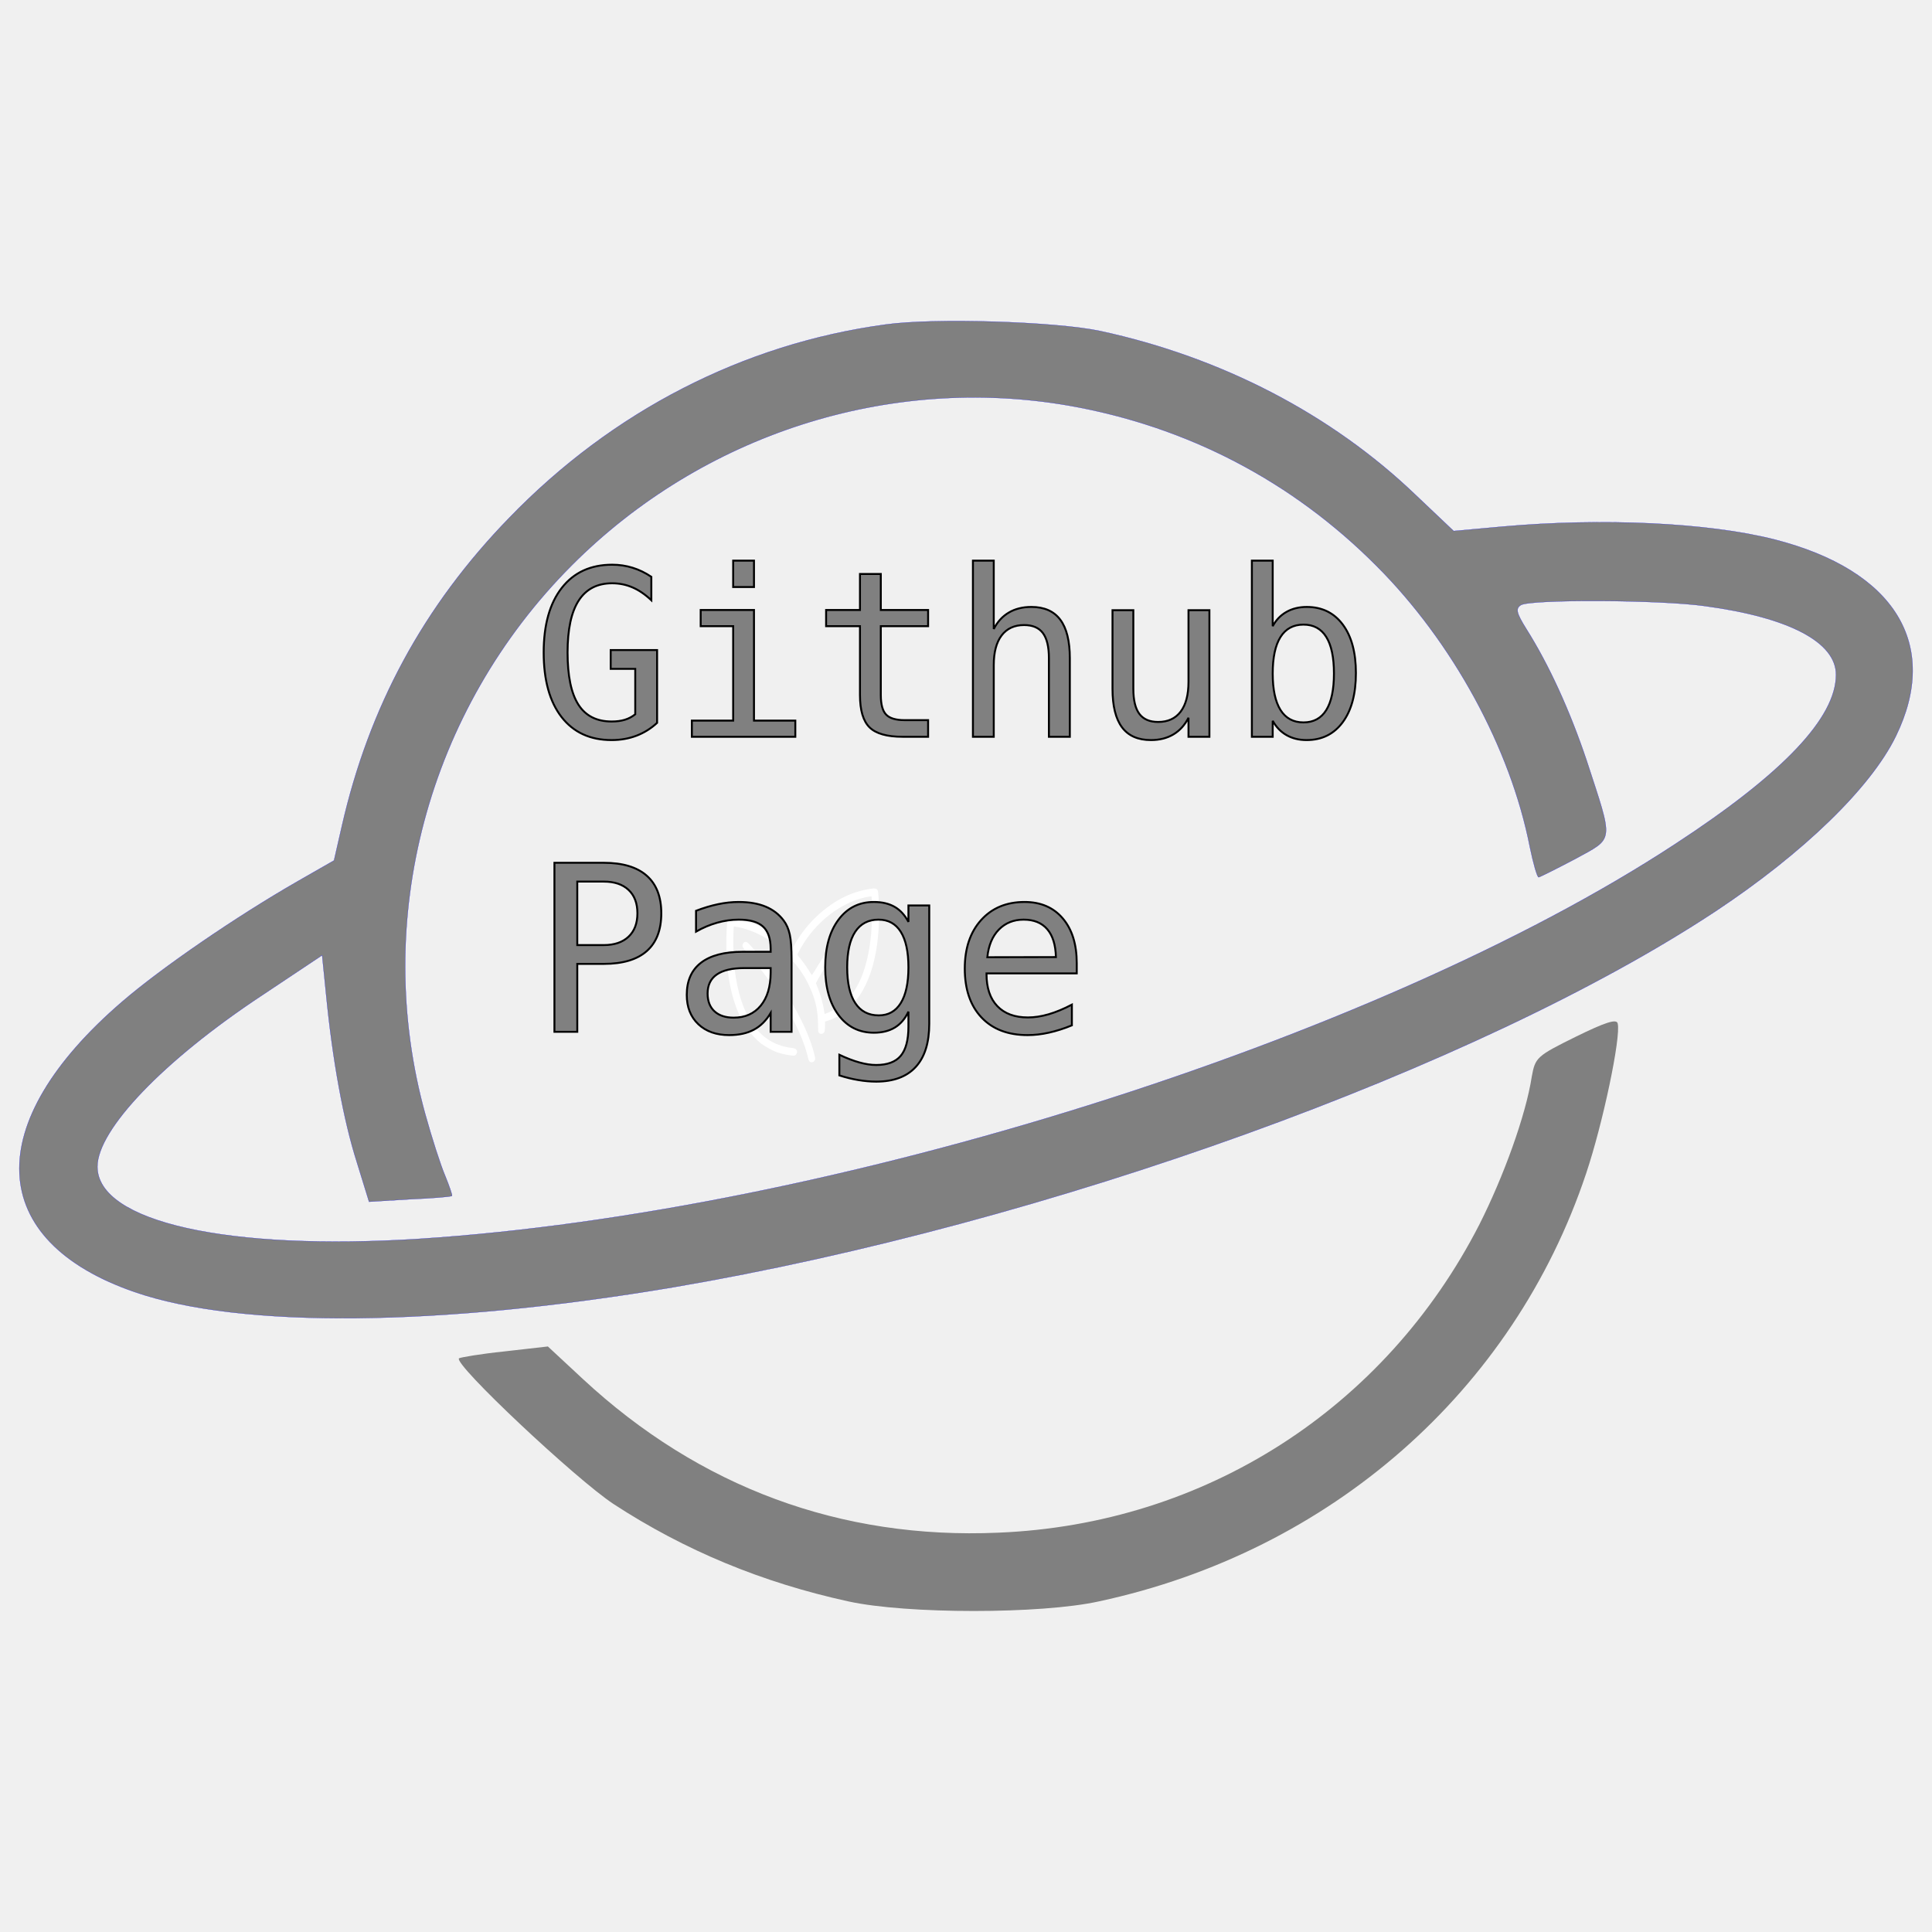
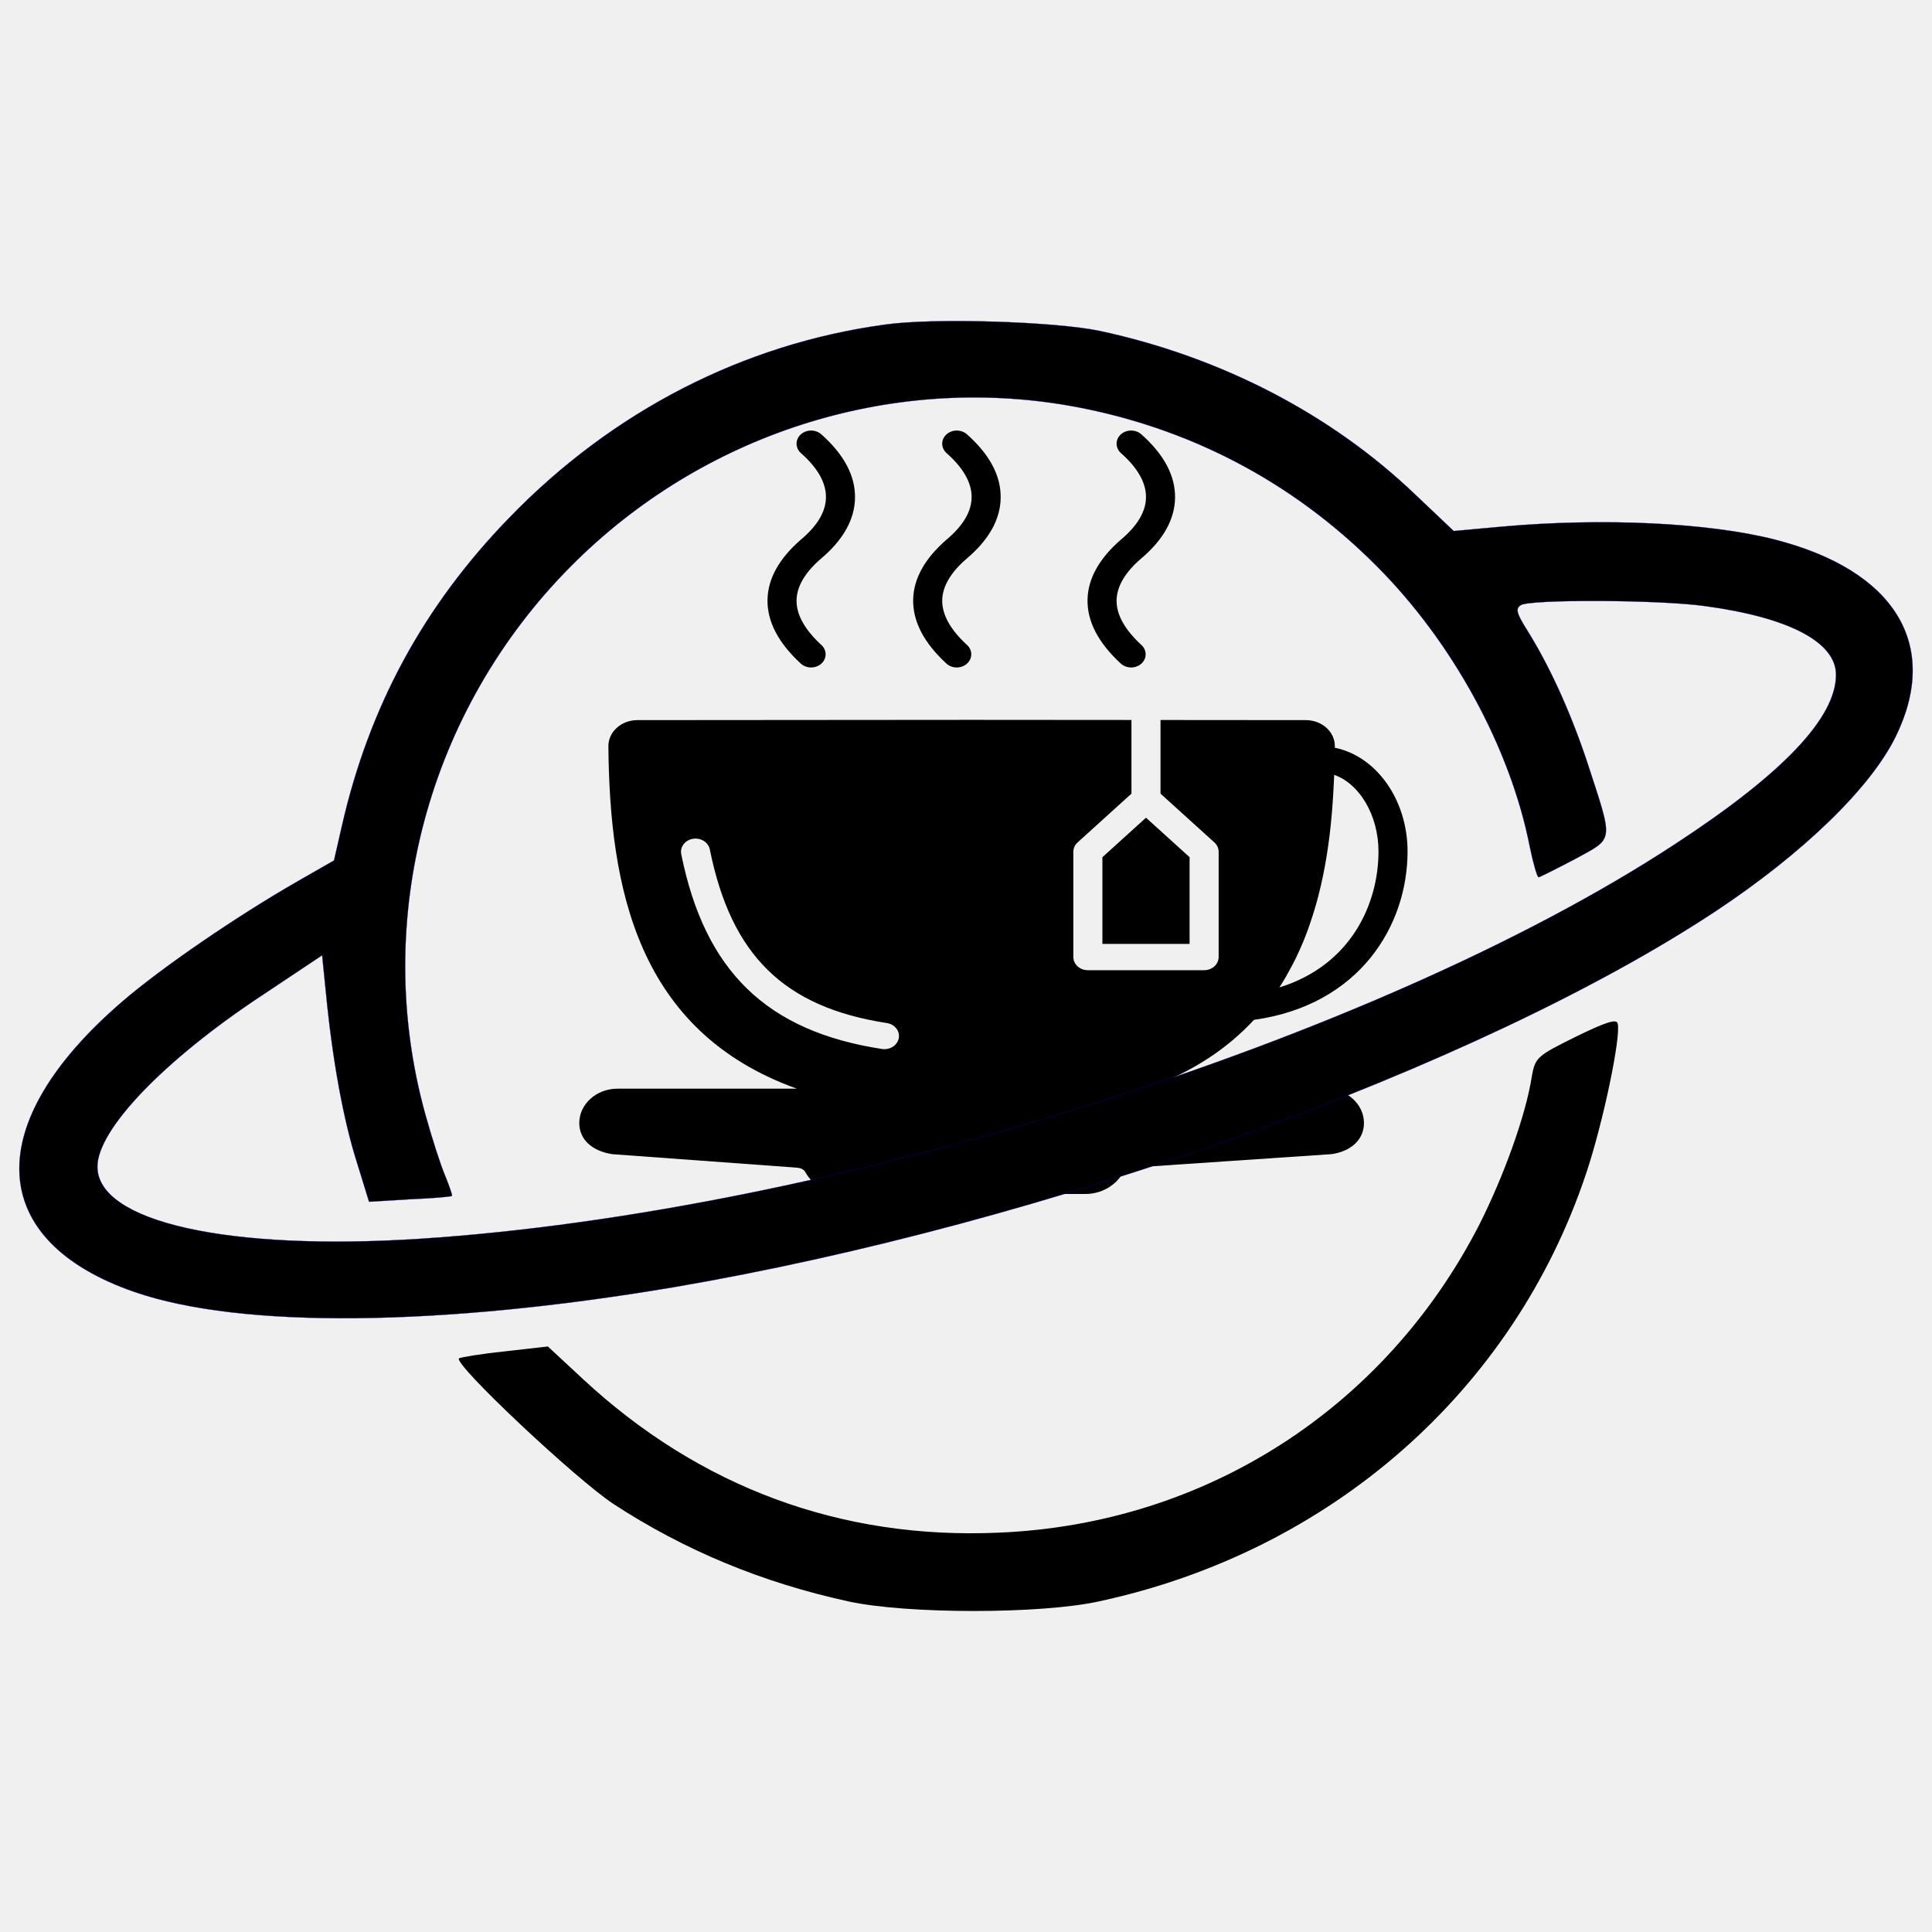
<svg xmlns="http://www.w3.org/2000/svg" version="1.1" x="0px" y="0px" viewBox="0 0 1000 1000" enable-background="new 0 0 1000 1000" xml:space="preserve" id="svg898">
  <defs id="defs902">
</defs>
-   <g id="g896" style="fill:#808080;fill-opacity:1">
-     <g transform="translate(0,511) scale(0.1,-0.1)" id="g894" style="fill:#808080;fill-opacity:1">
-       <path d="M4581.8,3430.1c-733.7-99.7-1411.2-447.4-1945.5-999.6c-444.8-457.6-726-979.1-866.6-1595.3l-40.9-179L1537,546.4c-311.9-179-700.5-444.8-905-621.2C-101.7-706.3-73.6-1312.2,698.5-1578c549.6-189.2,1577.4-179,2789.2,25.6C5420.3-1222.7,7652.1-417.4,8879.3,393c455.1,301.7,802.8,639.1,933.1,905c232.7,475.5-5.1,861.5-628.9,1020c-342.6,86.9-889.7,112.5-1406.1,66.5l-253.1-23l-196.8,186.6c-434.6,416.7-1004.7,713.3-1633.6,848.8C5463.8,3445.5,4834.9,3465.9,4581.8,3430.1z M5530.3,3010.9c613.6-107.4,1158.1-391.1,1595.2-830.9c393.7-393.7,692.8-943.4,792.5-1452.1c17.9-86.9,38.3-158.5,46-158.5c5.1,0,92.1,43.5,189.2,94.6c204.5,112.5,199.4,79.2,58.8,511.3c-86.9,258.2-194.3,493.4-311.9,680c-51.1,81.8-56.3,104.8-28.1,122.7c48.6,30.7,720.9,28.1,953.6-5.1c434.6-58.8,677.5-186.6,677.5-355.3c0-222.4-273.6-511.3-833.4-876.9C7117.8-276.8,4295.5-1163.9,2173.6-1301.9c-991.9-63.9-1669.4,86.9-1669.4,373.2c0,191.7,342.6,549.6,848.8,884.6l314.4,209.6l20.4-202c33.2-340,89.5-649.4,158.5-866.7l63.9-207.1l209.6,12.8c117.6,5.1,214.7,12.8,219.8,17.9c2.5,2.6-12.8,48.6-35.8,104.8c-23,53.7-69,196.8-102.3,317C1923,347,2211.9,1433.5,2958.4,2182.6C3635.9,2862.6,4599.7,3171.9,5530.3,3010.9z" id="path890" style="stroke:#0000ff;stroke-opacity:1;fill:#808080;fill-opacity:1" />
-       <path d="M8155.8-256.3c-201.9-99.7-209.6-107.4-227.5-207.1c-30.7-199.4-145.7-516.4-271-764.4c-488.3-953.6-1421.4-1551.8-2490-1595.3c-815.5-35.8-1546.7,235.2-2150,795.1l-181.5,168.7l-225-25.6c-122.7-12.8-227.5-30.7-235.2-35.8c-28.1-30.7,605.9-626.3,800.2-754.2c368.1-240.3,769.5-406.5,1214.3-503.7c301.7-66.5,999.6-66.5,1298.7,0c1199,258.2,2144.9,1089.1,2520.7,2213.9c86.9,258.2,181.5,708.2,163.6,777.2C8368-161.7,8306.6-182.2,8155.8-256.3z" id="path892" style="fill:#808080;fill-opacity:1" />
+   <g transform="matrix(0.950763,0,0,0.9297427,-297.1279,606.4162)" id="g1602" style="fill:#000000;fill-opacity:1">
+     <g id="g1600" style="fill:#000000;fill-opacity:1" transform="matrix(0.8961554,0,0,0.8301078,623.916,-412.5564)">
+       <g id="g1598" style="fill:#000000;fill-opacity:1">
+         <path d="M 457.886,441.378 H 348.945 c 27.931,-11.07 49.196,-26.924 65.333,-46.151 64.353,-9.931 93.308,-63.409 93.308,-112.922 0,-34.948 -19.147,-63.965 -44.182,-69.57 0,-0.309 0.009,-0.618 0.009,-0.927 0.044,-4.661 -1.739,-9.057 -5.014,-12.367 -3.354,-3.372 -7.848,-5.235 -12.65,-5.235 l -88.232,-0.079 v 49.39 l 32.724,32.724 c 1.66,1.651 2.586,3.902 2.586,6.241 v 70.621 c 0,4.873 -3.946,8.828 -8.828,8.828 h -70.621 c -4.873,0 -8.828,-3.955 -8.828,-8.828 v -70.621 c 0,-2.339 0.936,-4.59 2.586,-6.241 l 32.724,-32.724 v -49.408 l -97.095,-0.079 h -0.018 l -202.964,0.177 c -4.82,0 -9.304,1.863 -12.659,5.235 -3.275,3.31 -5.067,7.706 -5.023,12.367 0.821,94.738 17.32,191.073 114.476,229.57 H 27.639 c -12.8,0 -23.225,10.337 -23.225,23.049 0,10.726 7.353,18.688 20.021,20.877 l 111.748,9.013 c 3.734,0.274 4.996,1.81 5.8,3.434 4.343,8.651 13.277,14.248 22.775,14.248 h 147.191 c 9.49,0 18.423,-5.588 22.74,-14.23 0.821,-1.642 2.092,-3.196 5.835,-3.452 l 120.514,-9.004 0.883,-0.106 c 11.829,-2.092 19.182,-10.055 19.182,-20.78 0,-12.713 -10.417,-23.05 -23.217,-23.05 z m -27.683,-68.749 c 2.454,-4.202 4.687,-8.545 6.806,-12.959 0.865,-1.801 1.73,-3.593 2.542,-5.42 1.668,-3.769 3.222,-7.601 4.679,-11.494 1.042,-2.763 2.004,-5.544 2.931,-8.351 0.424,-1.28 0.803,-2.586 1.209,-3.875 1.827,-5.862 3.46,-11.776 4.864,-17.743 0.018,-0.071 0.035,-0.141 0.053,-0.203 4.299,-18.308 6.824,-36.855 8.218,-54.837 0.027,-0.238 0.035,-0.468 0.062,-0.706 0.38,-4.988 0.706,-9.905 0.945,-14.769 0.168,-3.284 0.318,-6.559 0.441,-9.852 0.018,-0.486 0.053,-1.006 0.071,-1.501 15.245,5.826 26.906,26.995 26.906,51.385 0,34.489 -16.207,76.067 -60.178,91.18 0.169,-0.281 0.283,-0.573 0.451,-0.855 z m -231.698,34.913 c -0.733,4.308 -4.467,7.353 -8.704,7.353 -0.486,0 -0.98,-0.044 -1.483,-0.124 C 118.253,402.88 80.639,362.565 66.356,284.061 c -0.883,-4.793 2.304,-9.393 7.106,-10.266 4.785,-0.812 9.384,2.304 10.258,7.106 12.932,71.027 45.091,105.86 107.547,116.462 4.811,0.813 8.05,5.377 7.238,10.179 z" id="path1588" style="fill:#000000;fill-opacity:1" />
+         <path d="m 227.636,73.058 c -13.303,12.685 -20.171,26.289 -20.392,40.448 -0.221,14.539 6.568,28.919 20.189,42.752 1.73,1.757 4.008,2.639 6.294,2.639 2.233,0 4.476,-0.847 6.197,-2.542 3.469,-3.425 3.513,-9.013 0.097,-12.482 -10.187,-10.337 -15.272,-20.462 -15.122,-30.084 0.15,-9.251 5.164,-18.662 14.848,-27.878 13.542,-12.615 20.498,-26.341 20.665,-40.819 0.185,-14.777 -6.718,-29.105 -20.515,-42.584 -3.496,-3.399 -9.075,-3.337 -12.491,0.15 -3.407,3.487 -3.337,9.075 0.15,12.482 10.205,9.966 15.325,19.977 15.201,29.74 -0.105,9.454 -5.163,18.918 -15.121,28.178 z" id="path1590" style="fill:#000000;fill-opacity:1" />
+         <path d="m 333.567,73.058 c -13.303,12.685 -20.171,26.289 -20.392,40.448 -0.221,14.539 6.568,28.919 20.189,42.752 1.73,1.757 4.008,2.639 6.294,2.639 2.233,0 4.476,-0.847 6.197,-2.542 3.469,-3.425 3.513,-9.013 0.097,-12.482 -10.187,-10.337 -15.272,-20.462 -15.122,-30.084 0.15,-9.251 5.164,-18.662 14.848,-27.878 13.542,-12.615 20.498,-26.341 20.665,-40.819 0.185,-14.777 -6.718,-29.105 -20.515,-42.584 -3.487,-3.399 -9.066,-3.337 -12.491,0.15 -3.407,3.487 -3.337,9.075 0.15,12.482 10.205,9.966 15.325,19.977 15.201,29.74 -0.105,9.454 -5.163,18.918 -15.121,28.178 z" id="path1592" style="fill:#000000;fill-opacity:1" />
+         <path d="m 139.153,73.058 c -13.303,12.685 -20.171,26.289 -20.392,40.448 -0.221,14.539 6.568,28.919 20.189,42.752 1.73,1.757 4.008,2.639 6.294,2.639 2.233,0 4.476,-0.847 6.197,-2.542 3.469,-3.425 3.513,-9.013 0.097,-12.482 -10.187,-10.337 -15.272,-20.462 -15.122,-30.084 0.15,-9.251 5.164,-18.662 14.848,-27.878 13.542,-12.615 20.498,-26.341 20.665,-40.819 0.185,-14.777 -6.718,-29.105 -20.515,-42.584 -3.496,-3.399 -9.066,-3.337 -12.491,0.15 -3.407,3.487 -3.337,9.075 0.15,12.482 10.205,9.966 15.325,19.977 15.201,29.74 -0.105,9.454 -5.163,18.918 -15.121,28.178 z" id="path1594" style="fill:#000000;fill-opacity:1" />
+         <polygon points="348.693,259.652 322.21,286.134 322.21,344.273 375.175,344.273 375.175,286.134 " id="polygon1596" style="fill:#000000;fill-opacity:1" />
+       </g>
    </g>
  </g>
-   <g style="fill:#ffffff;fill-opacity:1;stroke-width:11.387" id="g2088" transform="matrix(0.08399562,0,0,0.09181051,373.4752,458.951)">
-     <g style="fill:#ffffff;fill-opacity:1;stroke-width:11.387" id="g2086" transform="matrix(0.1,0,0,-0.1,0,511)">
-       <path style="fill:#ffffff;fill-opacity:1;stroke-width:11.387" id="path2082" d="M 9299.5,5005.3 C 8910.4,4965.4 8453.5,4863.6 8050.5,4726 6606,4231.2 5217.4,3084 4441.3,1745.2 c -47.9,-81.8 -89.8,-153.6 -93.8,-157.6 -2,-4 -65.8,45.9 -139.7,111.7 -1031.5,905.9 -2426.1,1538.3 -3527.4,1596.2 -217.5,10 -219.5,10 -267.3,-39.9 -61.9,-67.8 -73.8,-143.7 -103.8,-682.3 -25.9,-486.8 -16,-1290.9 22,-1715.8 143.6,-1642.1 594.5,-2949 1332.7,-3862.8 171.6,-213.5 540.7,-562.6 764.2,-722.2 213.5,-151.7 708.3,-405 945.7,-482.8 263.4,-85.8 540.7,-147.7 830,-183.6 265.4,-31.9 273.3,-31.9 339.2,6 91.8,53.9 135.7,173.6 95.8,257.4 -47.9,97.8 -113.7,129.7 -317.2,151.6 -1149.4,125.7 -2015.3,678.4 -2641.8,1691.9 -504.8,816 -822,1947.3 -931.7,3314 -25.9,331.2 -31.9,1324.8 -8,1634 l 14,205.5 113.7,-14 C 1418.6,2786.7 2158.8,2531.3 2747.4,2206.1 3312,1892.9 3739,1569.6 4233.8,1076.8 4738.6,576 5043.8,177 5341.1,-369.7 c 417,-770.1 598.5,-1454.5 604.5,-2284.5 2,-345.2 6,-409 37.9,-454.9 61.9,-95.8 231.5,-103.8 319.2,-16 51.9,49.9 71.8,169.6 73.8,421 v 209.5 l 135.7,37.9 c 670.4,189.6 1332.8,624.5 1801.6,1185.1 873.9,1043.5 1338.8,2563.8 1388.7,4553 12,468.9 -18,1294.9 -53.9,1522.3 -25.9,169.7 -119.7,223.6 -349.1,201.6 z M 9259.6,4305 c 21.9,-373.1 -2,-1502.4 -39.9,-1851.5 -235.4,-2222.6 -985.6,-3637.2 -2266.5,-4279.6 -143.7,-73.8 -564.6,-239.4 -604.6,-239.4 -4,0 -15.9,77.8 -29.9,175.6 -57.9,385.1 -235.4,967.7 -419,1366.7 -45.9,95.8 -81.8,183.6 -81.8,193.5 0,12 67.8,129.7 151.6,265.4 660.4,1055.5 1666,2354.3 2464,3176.3 137.7,143.7 261.4,279.3 275.4,303.3 39.9,75.8 25.9,159.6 -35.9,229.4 -49.9,55.9 -71.8,65.8 -149.6,65.8 -87.8,0 -95.8,-6 -293.3,-199.5 C 7525.8,2814.7 6614,1675.4 5887.8,588 5724.2,340.6 5580.5,137.1 5572.6,133.1 c -10,-4 -87.8,97.8 -175.6,227.4 -183.5,269.4 -391,530.7 -592.5,754.2 -79.8,85.8 -139.7,161.6 -135.7,169.6 4,6 49.9,87.8 103.8,181.6 788.1,1390.6 2198.7,2517.9 3679.1,2944.9 247.4,69.8 606.5,145.6 710.3,145.6 l 83.8,2 z" />
-       <path style="fill:#ffffff;fill-opacity:1;stroke-width:11.387" id="path2084" d="m 1416.6,1984.7 c -71.8,-27.9 -127.7,-117.7 -127.7,-203.5 0,-71.8 16,-95.8 195.5,-281.3 325.2,-341.2 606.5,-656.4 915.8,-1027.5 1474.4,-1763.8 2551.8,-3585.4 2899,-4902.2 35.9,-131.7 75.8,-259.4 91.8,-283.3 16,-23.9 61.9,-53.9 105.7,-67.8 101.8,-29.9 205.5,16 251.4,113.7 29.9,63.8 29.9,77.8 -8,233.4 -125.7,530.7 -423,1262.9 -784.1,1937.3 -726.2,1354.7 -1875.5,2924.9 -3034.6,4150 -315.3,331.2 -387.1,379 -504.8,331.2 z" />
+   <g id="g896" style="fill:#000000;fill-opacity:1">
+     <g transform="translate(0,511) scale(0.1,-0.1)" id="g894" style="fill:#000000;fill-opacity:1">
+       <path d="M4581.8,3430.1c-733.7-99.7-1411.2-447.4-1945.5-999.6c-444.8-457.6-726-979.1-866.6-1595.3l-40.9-179L1537,546.4c-311.9-179-700.5-444.8-905-621.2C-101.7-706.3-73.6-1312.2,698.5-1578c549.6-189.2,1577.4-179,2789.2,25.6C5420.3-1222.7,7652.1-417.4,8879.3,393c455.1,301.7,802.8,639.1,933.1,905c232.7,475.5-5.1,861.5-628.9,1020c-342.6,86.9-889.7,112.5-1406.1,66.5l-253.1-23l-196.8,186.6c-434.6,416.7-1004.7,713.3-1633.6,848.8C5463.8,3445.5,4834.9,3465.9,4581.8,3430.1z M5530.3,3010.9c613.6-107.4,1158.1-391.1,1595.2-830.9c393.7-393.7,692.8-943.4,792.5-1452.1c17.9-86.9,38.3-158.5,46-158.5c5.1,0,92.1,43.5,189.2,94.6c204.5,112.5,199.4,79.2,58.8,511.3c-86.9,258.2-194.3,493.4-311.9,680c-51.1,81.8-56.3,104.8-28.1,122.7c48.6,30.7,720.9,28.1,953.6-5.1c434.6-58.8,677.5-186.6,677.5-355.3c0-222.4-273.6-511.3-833.4-876.9C7117.8-276.8,4295.5-1163.9,2173.6-1301.9c-991.9-63.9-1669.4,86.9-1669.4,373.2c0,191.7,342.6,549.6,848.8,884.6l314.4,209.6l20.4-202c33.2-340,89.5-649.4,158.5-866.7l63.9-207.1l209.6,12.8c117.6,5.1,214.7,12.8,219.8,17.9c2.5,2.6-12.8,48.6-35.8,104.8c-23,53.7-69,196.8-102.3,317C1923,347,2211.9,1433.5,2958.4,2182.6C3635.9,2862.6,4599.7,3171.9,5530.3,3010.9z" id="path890" style="stroke:#0000ff;stroke-opacity:1;fill:#000000;fill-opacity:1" />
+       <path d="M8155.8-256.3c-201.9-99.7-209.6-107.4-227.5-207.1c-30.7-199.4-145.7-516.4-271-764.4c-488.3-953.6-1421.4-1551.8-2490-1595.3c-815.5-35.8-1546.7,235.2-2150,795.1l-181.5,168.7l-225-25.6c-122.7-12.8-227.5-30.7-235.2-35.8c-28.1-30.7,605.9-626.3,800.2-754.2c368.1-240.3,769.5-406.5,1214.3-503.7c301.7-66.5,999.6-66.5,1298.7,0c1199,258.2,2144.9,1089.1,2520.7,2213.9c86.9,258.2,181.5,708.2,163.6,777.2C8368-161.7,8306.6-182.2,8155.8-256.3z" id="path892" style="fill:#000000;fill-opacity:1" />
    </g>
  </g>
-   <text xml:space="preserve" style="font-style:normal;font-weight:normal;font-size:120px;line-height:1.25;font-family:sans-serif;fill:#808080;fill-opacity:1;stroke:#000000;stroke-opacity:1;" x="275.424" y="381.356" id="text846">
-     <tspan id="tspan844" x="275.424" y="381.356" style="font-style:normal;font-variant:normal;font-weight:normal;font-stretch:normal;font-size:120px;font-family:monospace;-inkscape-font-specification:monospace;fill:#808080;stroke:#000000;stroke-opacity:1;fill-opacity:1;">Github </tspan>
-     <tspan x="275.424" y="534.062" style="font-style:normal;font-variant:normal;font-weight:normal;font-stretch:normal;font-size:120px;font-family:monospace;-inkscape-font-specification:monospace;fill:#808080;stroke:#000000;stroke-opacity:1;fill-opacity:1;" id="tspan848">Page</tspan>
-   </text>
</svg>
